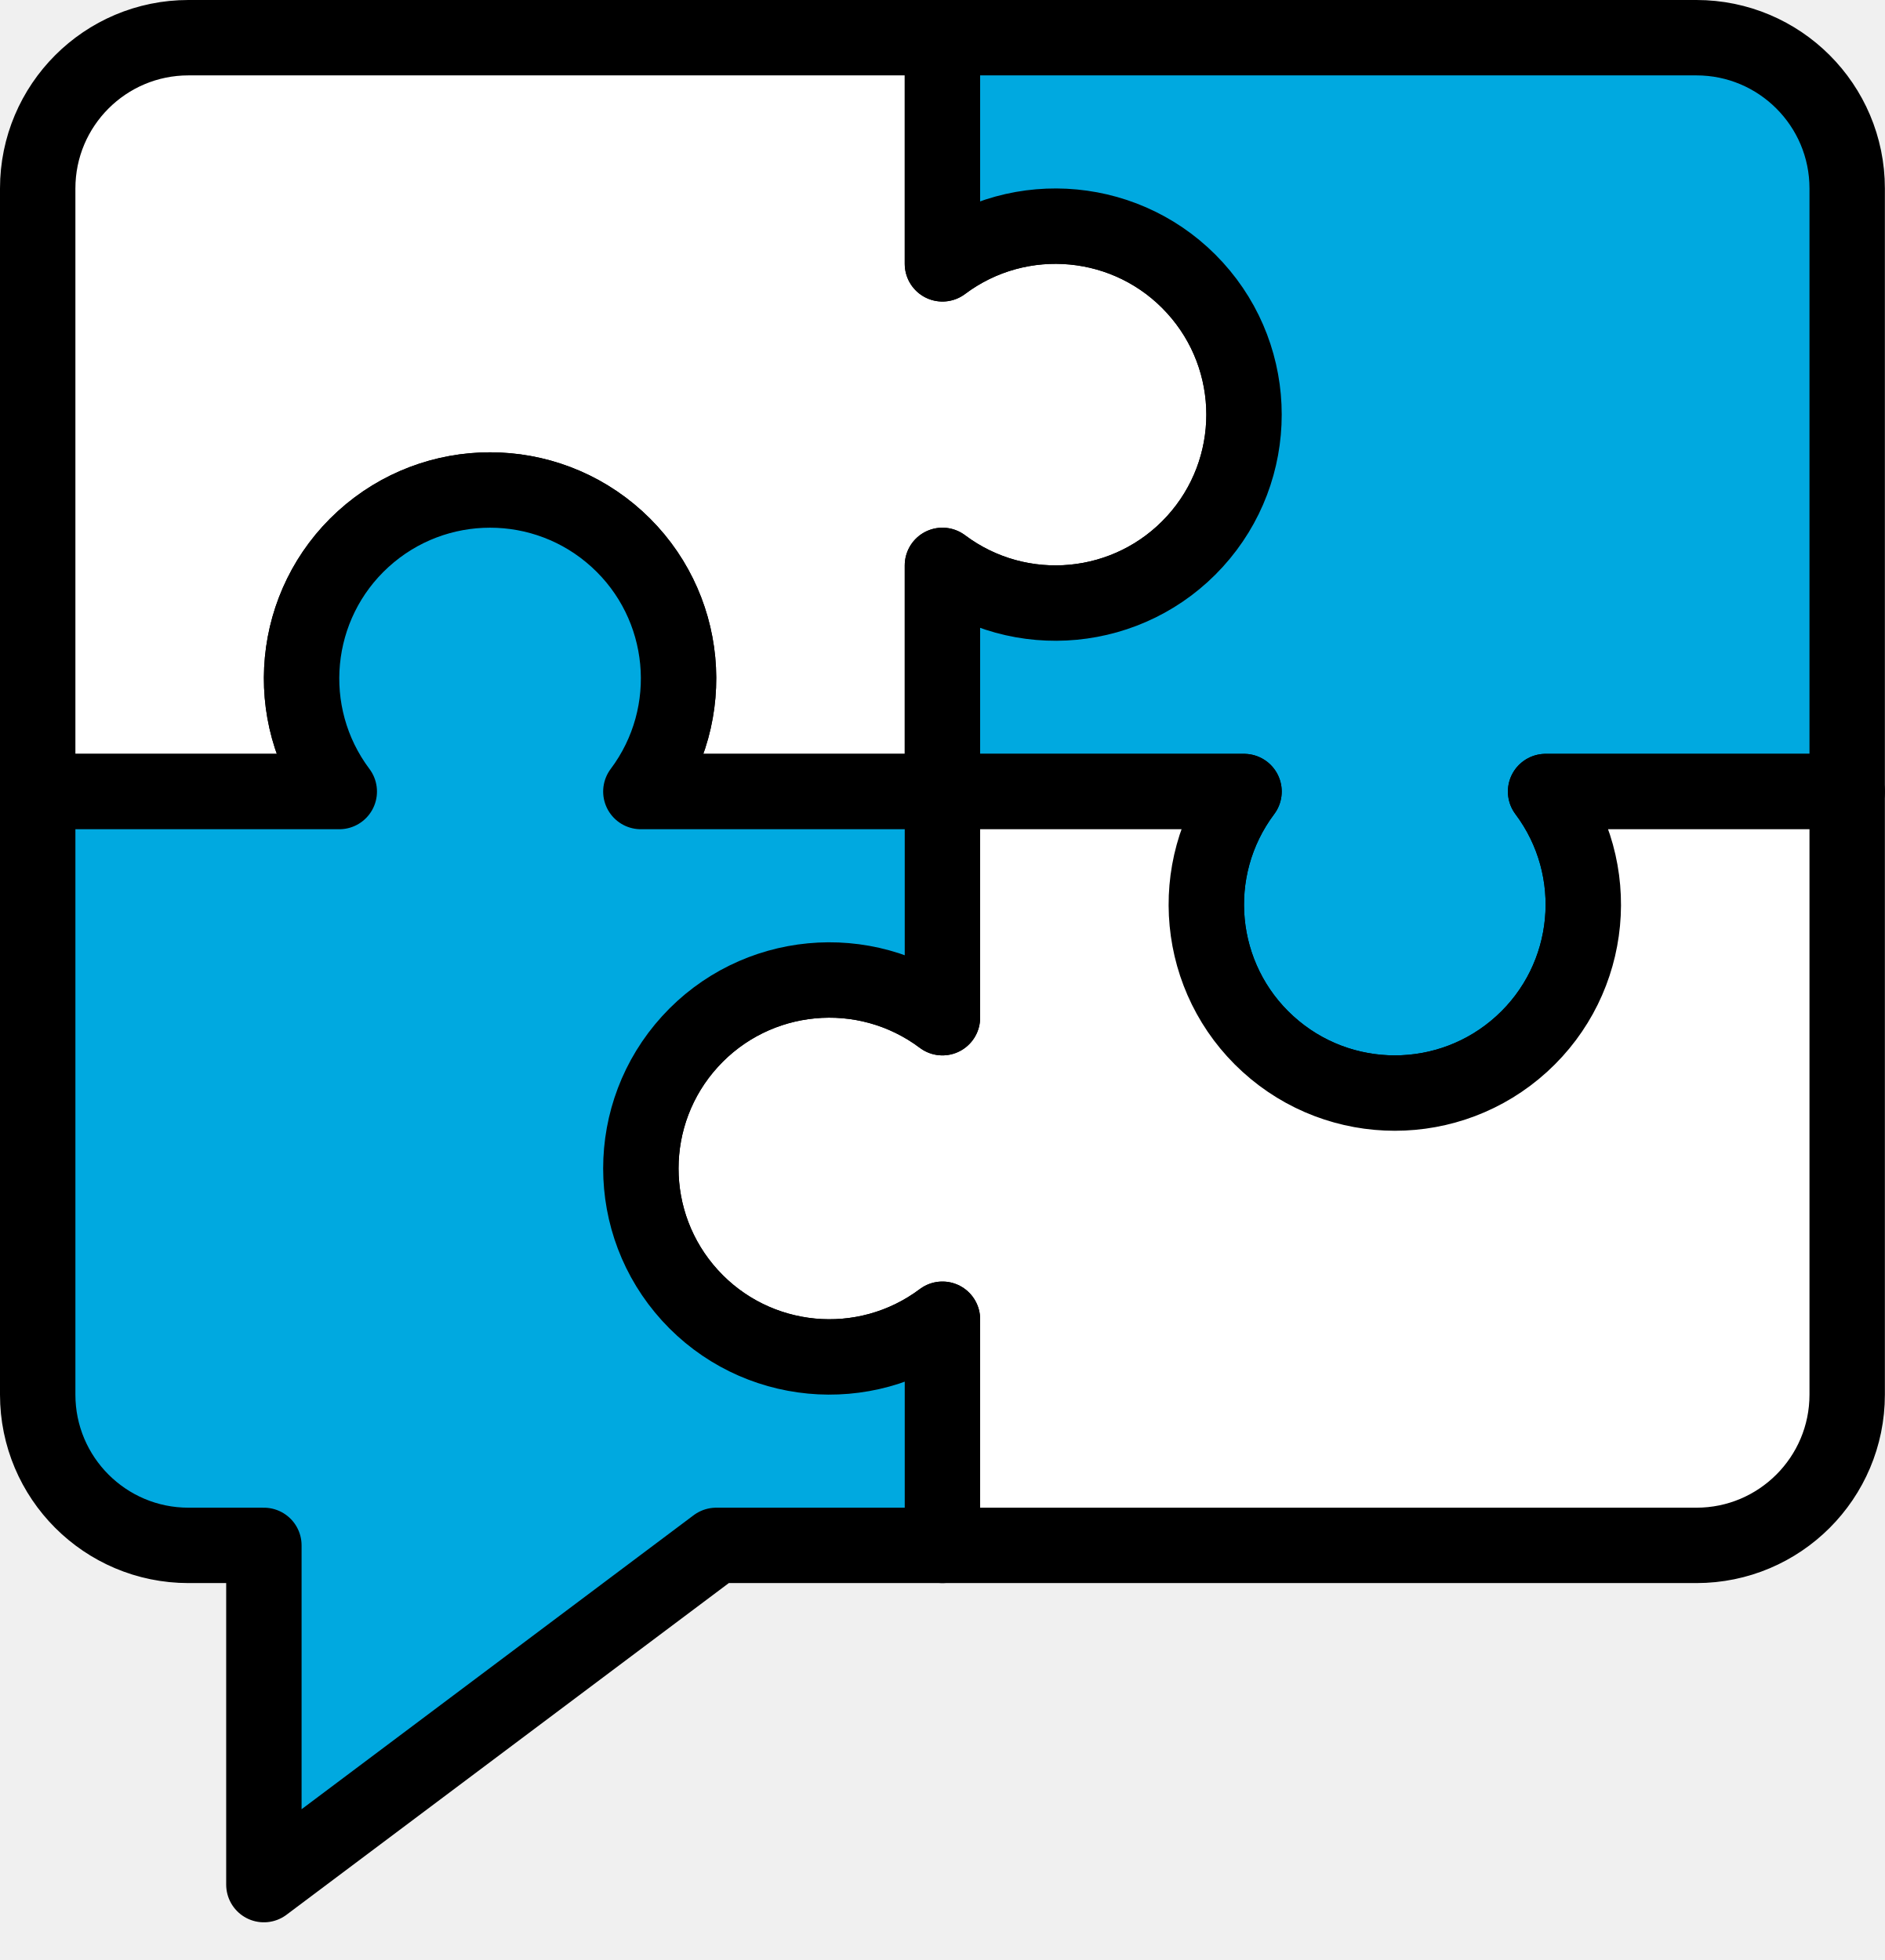
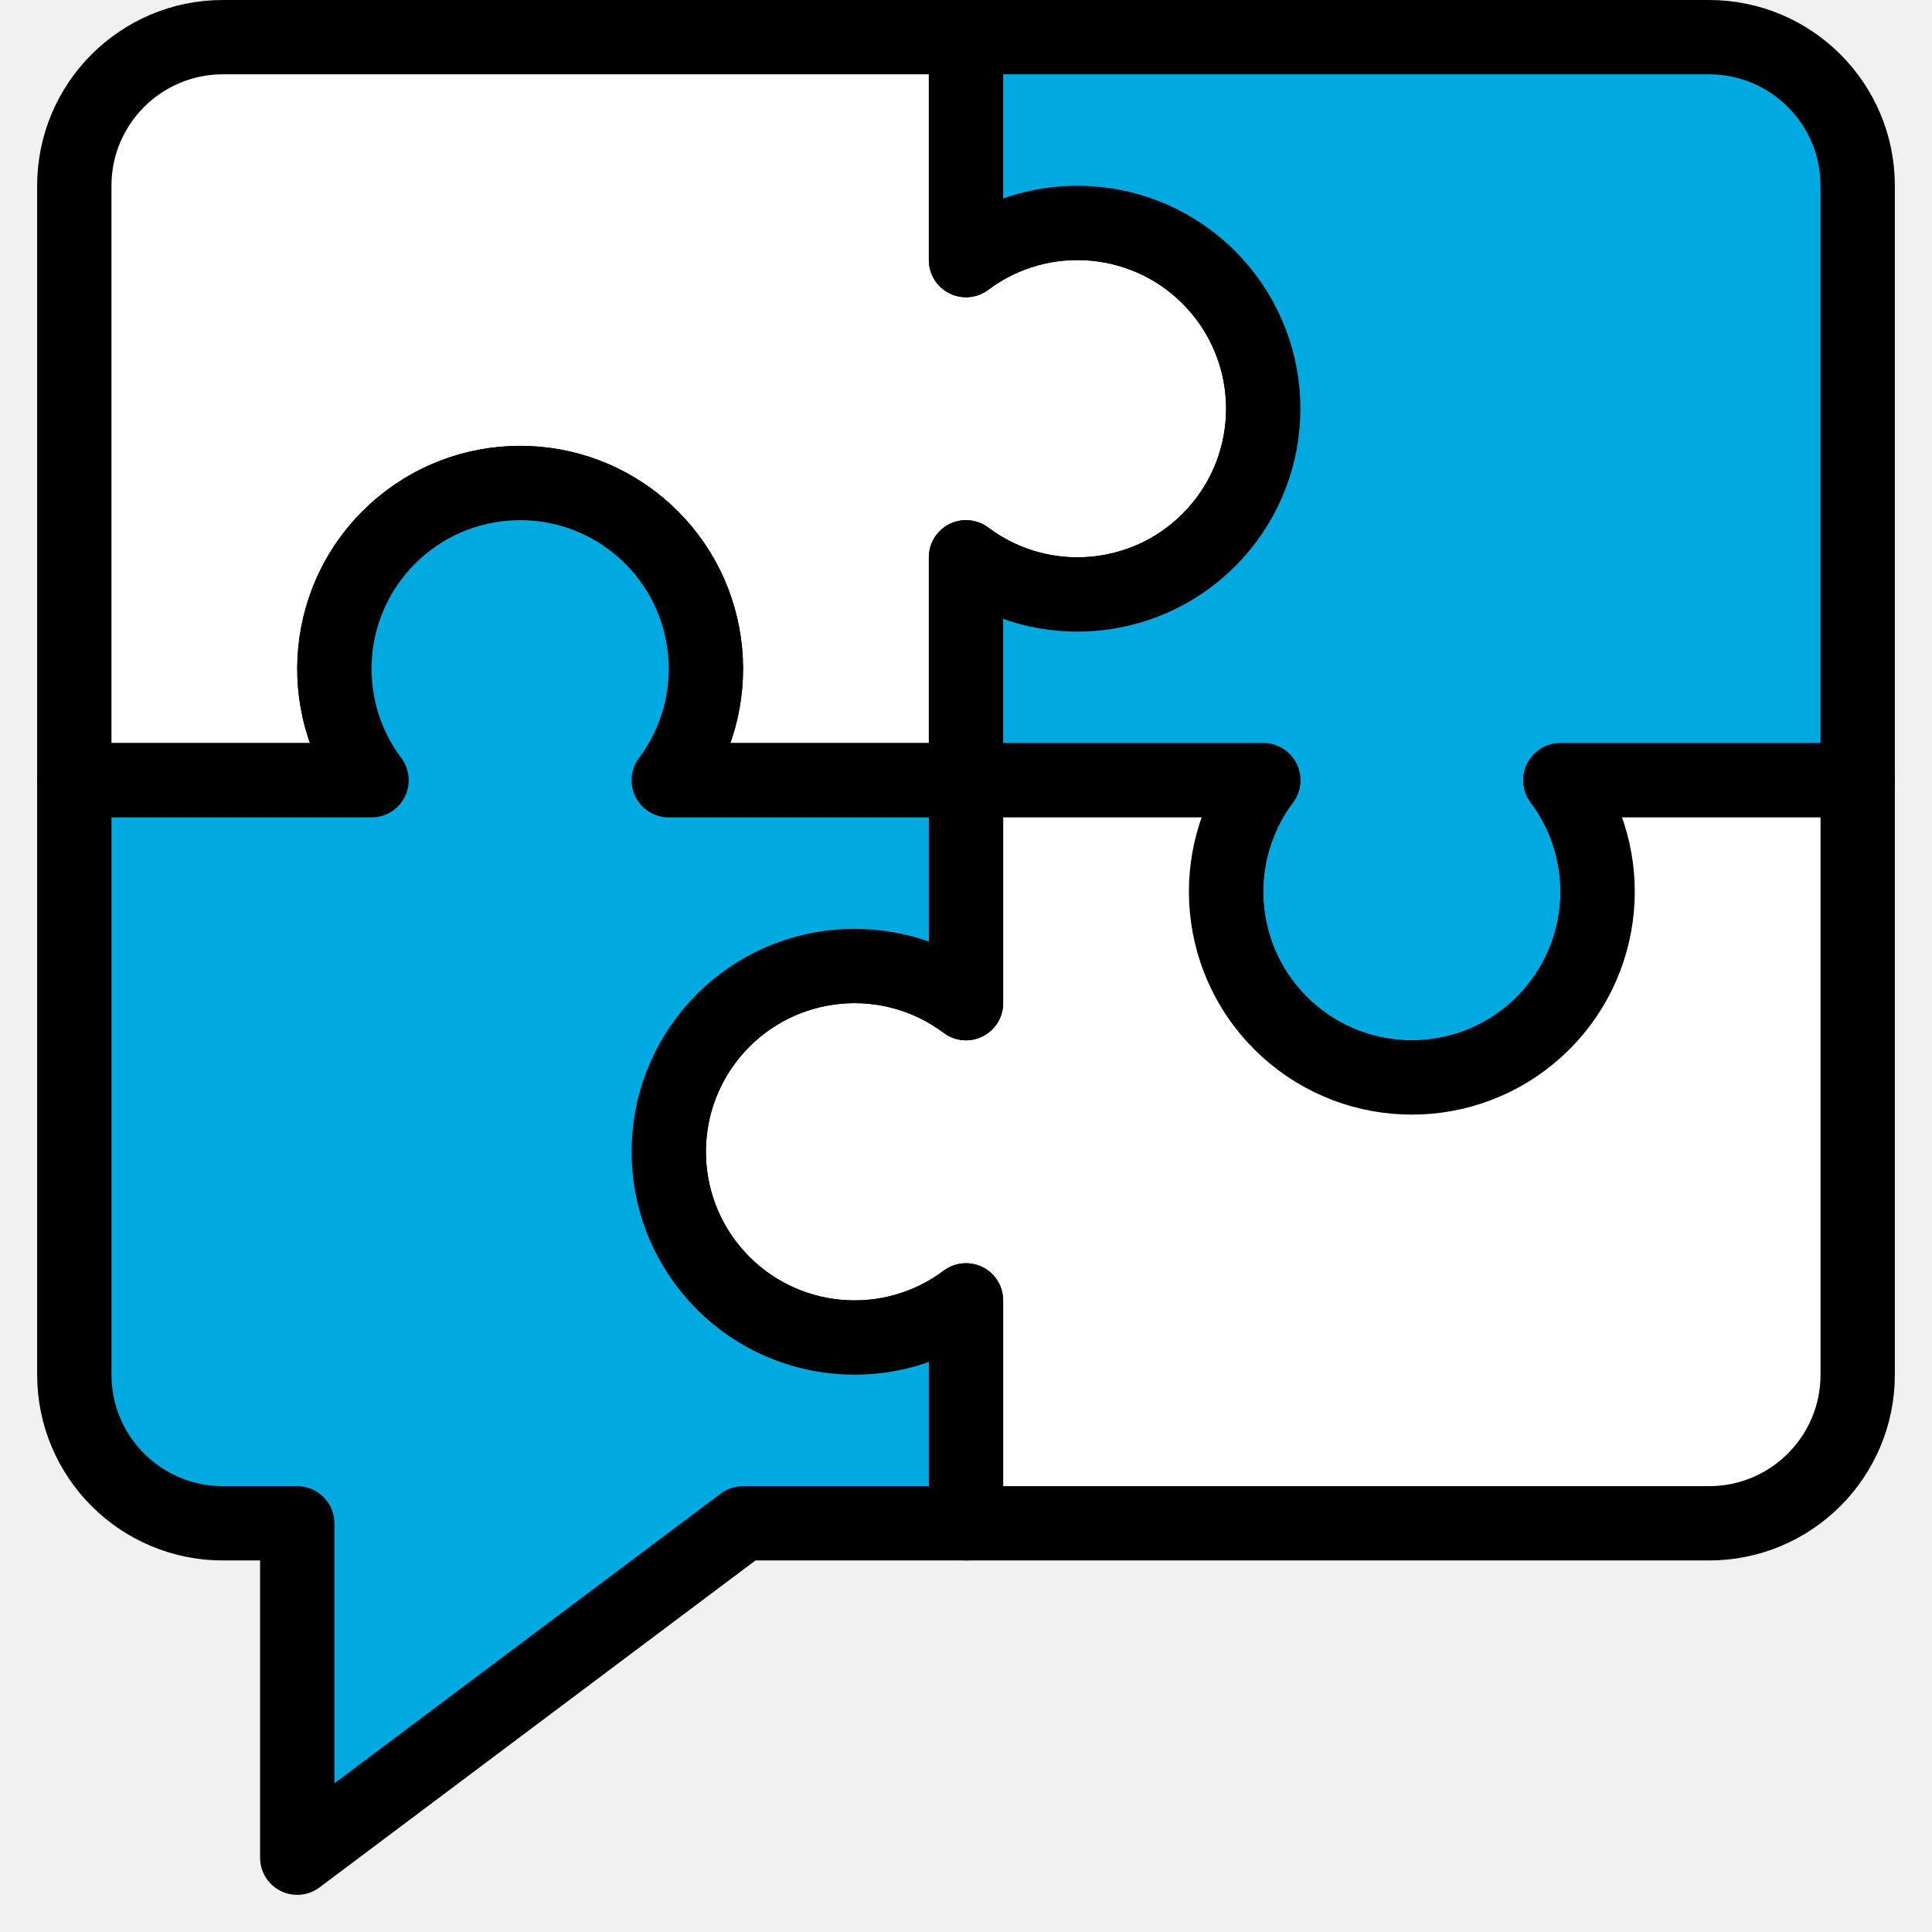
- <svg xmlns="http://www.w3.org/2000/svg" width="50" height="52" viewBox="0 0 50 50" stroke="#000" stroke-width="2" stroke-linejoin="round" stroke-linecap="round">
+ <svg xmlns="http://www.w3.org/2000/svg" width="50" height="50" viewBox="-1 -1 52 52" stroke="#000" stroke-width="2" stroke-linejoin="round" stroke-linecap="round">
  <defs>
    <style>
      .white { fill: #fff; }
      .blue  { fill: #00A9E0; }
    </style>
  </defs>
  <path class="white" d="     M 5 0     h 20     v 6     a 5,5 1 1 1 0,8     v 6     h -8     a 5,5 1 1 0 -8,0     h -8     v -16     a 4,4 0 0 1 4,-4   " />
  <path class="blue" d="     M 25,0     h 20     a 4,4 0 0 1 4,4     v 16     h -8     a 5,5 1 1 1 -8,0     h -8     v -6     a 5,5 1 1 0 0,-8     Z   " />
  <path class="white" d="     M 25,20     h 8     a 5,5 1 1 0 8,0     h 8     v 16     a 4,4 0 0 1 -4,4     h -20     v -6     a 5,5 1 1 1 0,-8     Z   " />
  <path class="blue" d="     M 1,20     h 8     a 5,5 1 1 1 8,0     h 8     v 6     a 5,5 1 1 0 0,8     v 6     h -6     l -12,9     l 0,-9     h -2     a 4,4 0 0 1 -4,-4     Z   " />
</svg>
